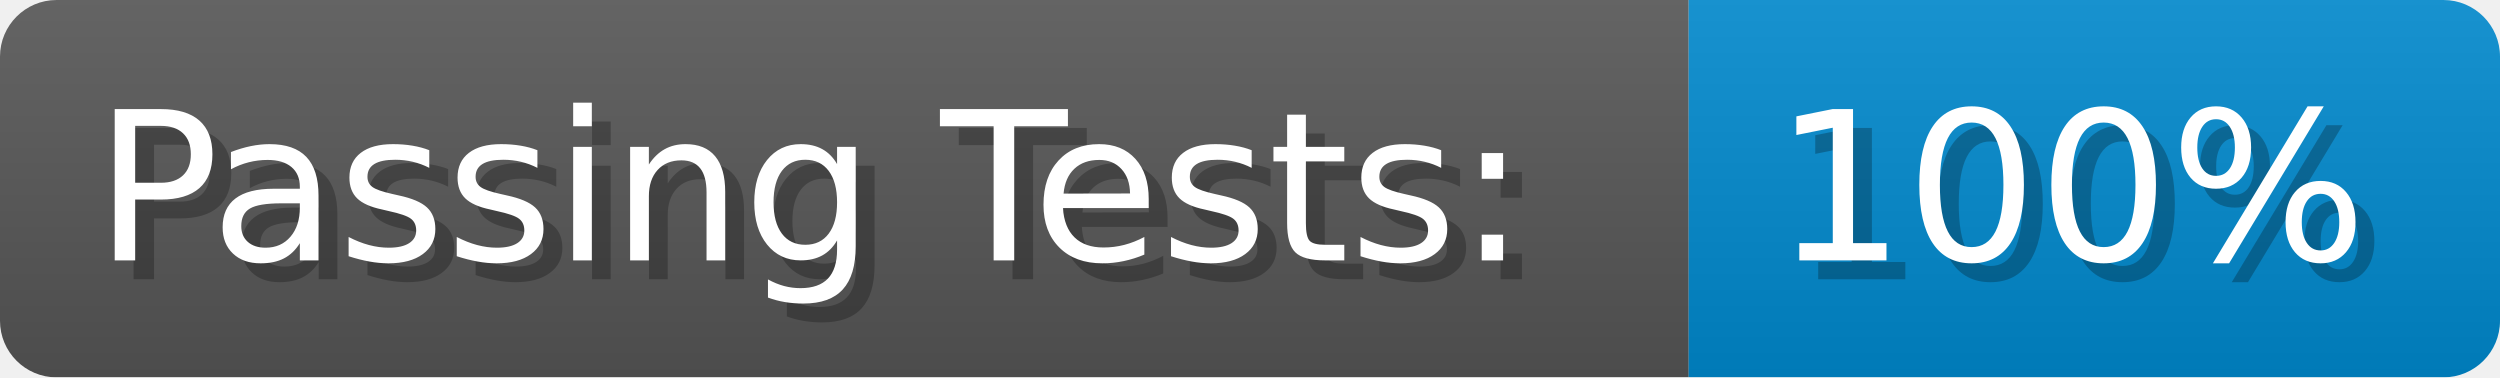
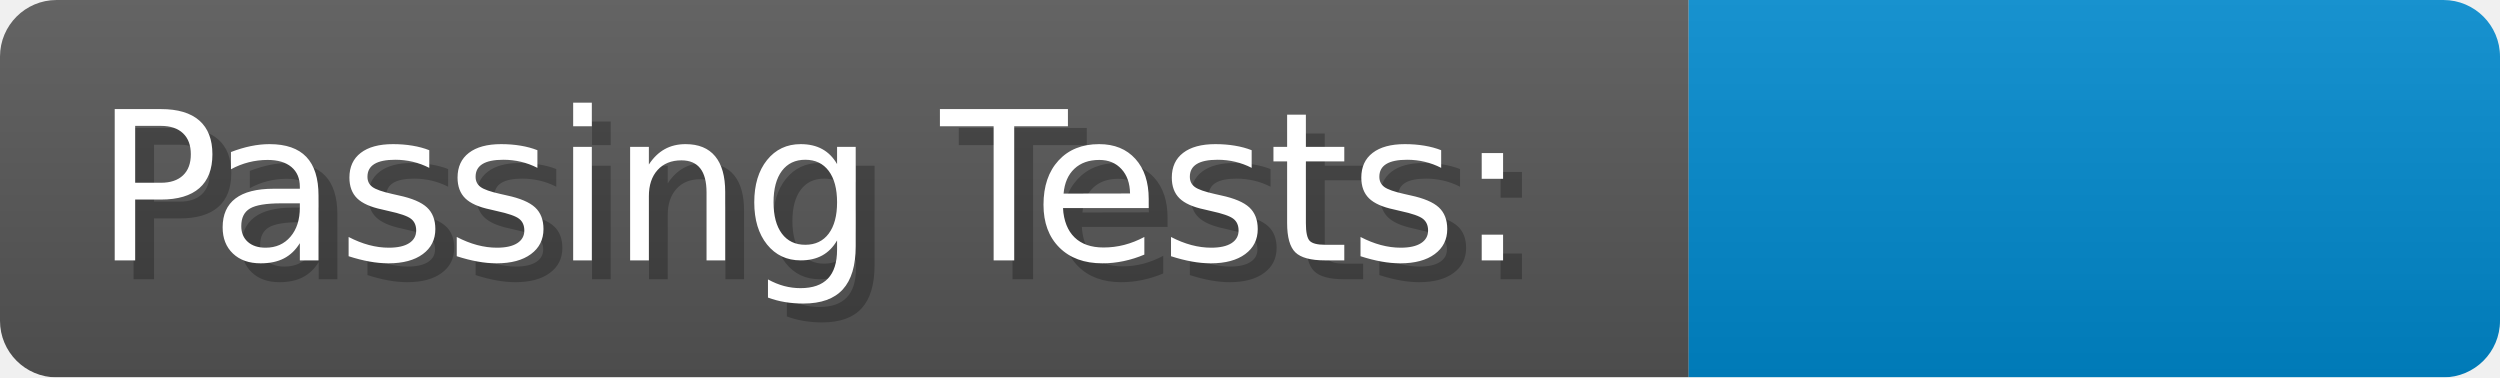
- <svg xmlns="http://www.w3.org/2000/svg" width="198.75" height="30" viewBox="0 0 1325 200" role="img" aria-label="Passing Tests:: 100%">
+ <svg xmlns="http://www.w3.org/2000/svg" width="198.75" height="30" viewBox="0 0 1325 200" role="img" aria-label="Passing Tests::">
  <linearGradient id="a" x2="0" y2="100%">
    <stop offset="0" stop-opacity=".1" stop-color="#EEE" />
    <stop offset="1" stop-opacity=".1" />
  </linearGradient>
  <mask id="m">
    <rect width="1325" height="200" rx="30" fill="#FFF" />
  </mask>
  <g mask="url(#m)">
    <rect width="895" height="200" fill="#555" />
    <rect width="430" height="200" fill="#08C" x="895" />
    <rect width="1325" height="200" fill="url(#a)" />
  </g>
  <g aria-hidden="true" fill="#fff" text-anchor="start" font-family="Verdana,DejaVu Sans,sans-serif" font-size="110">
    <text x="60" y="148" textLength="795" fill="#000" opacity="0.25">Passing Tests:</text>
    <text x="50" y="138" textLength="795">Passing Tests:</text>
-     <text x="950" y="148" textLength="330" fill="#000" opacity="0.25">100%</text>
-     <text x="940" y="138" textLength="330">100%</text>
+     <text x="950" y="148" textLength="330" fill="#000" opacity="0.25" />
+     <text x="940" y="138" textLength="330" />
  </g>
</svg>
